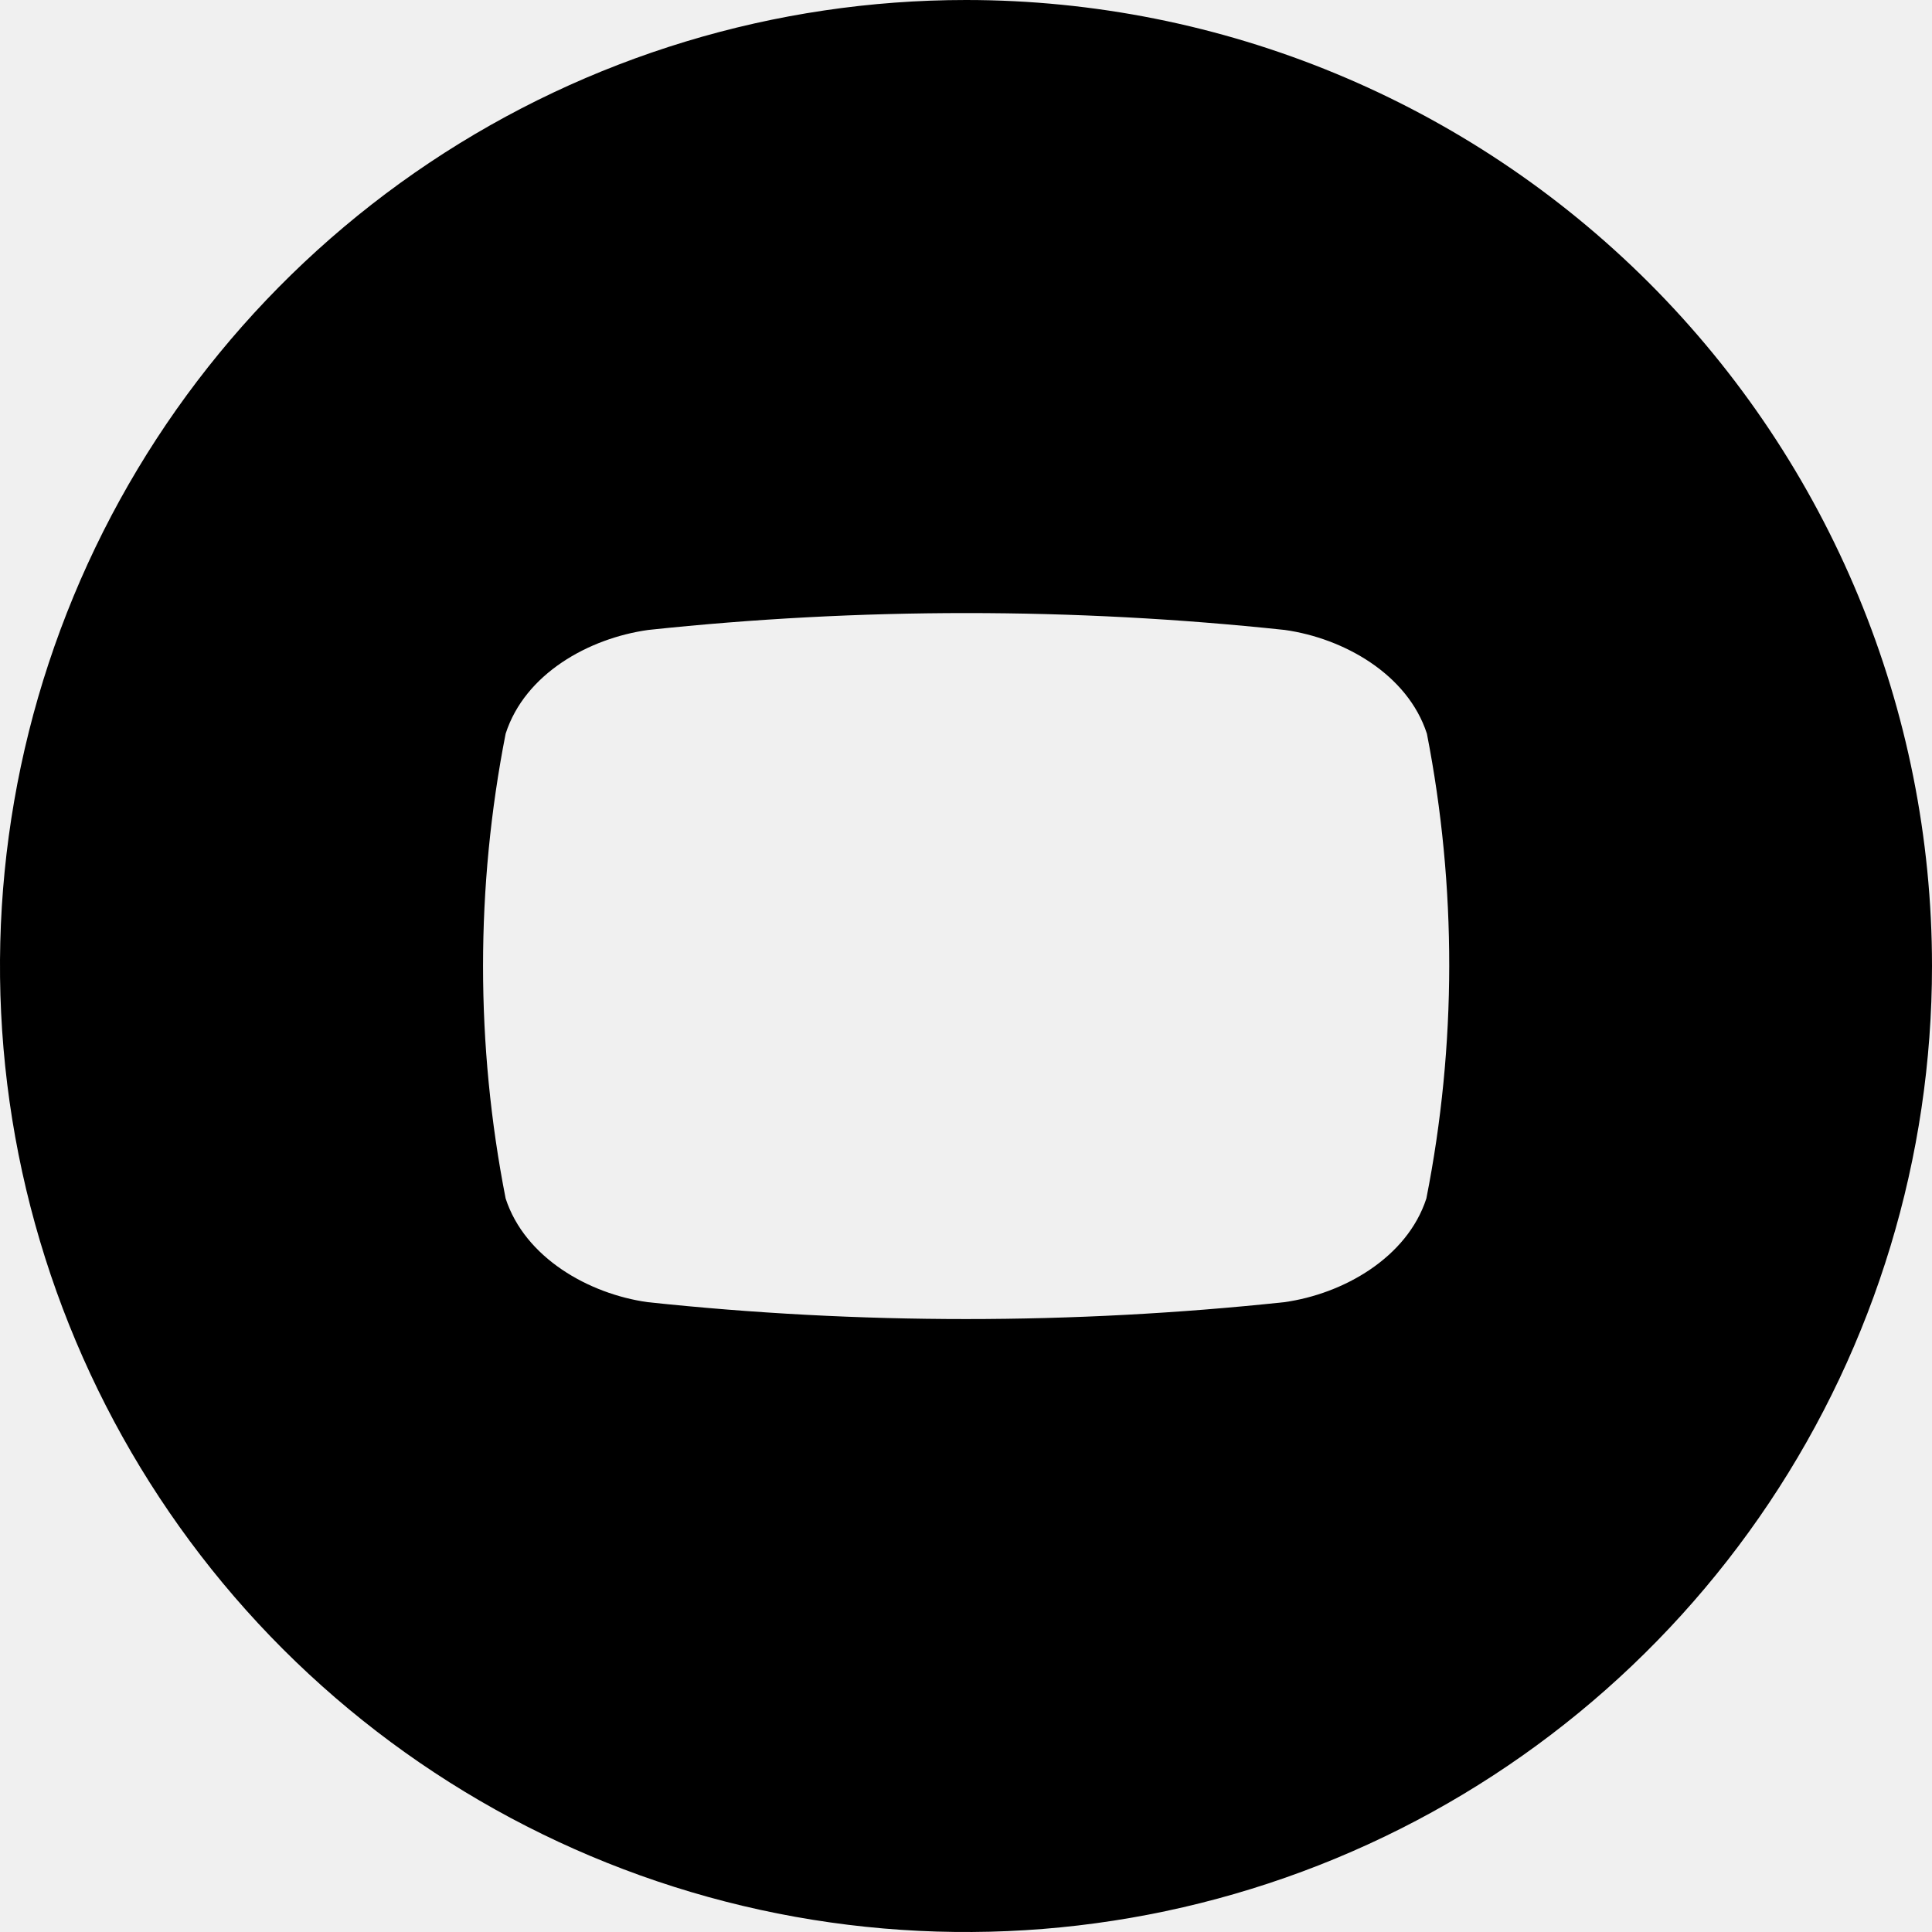
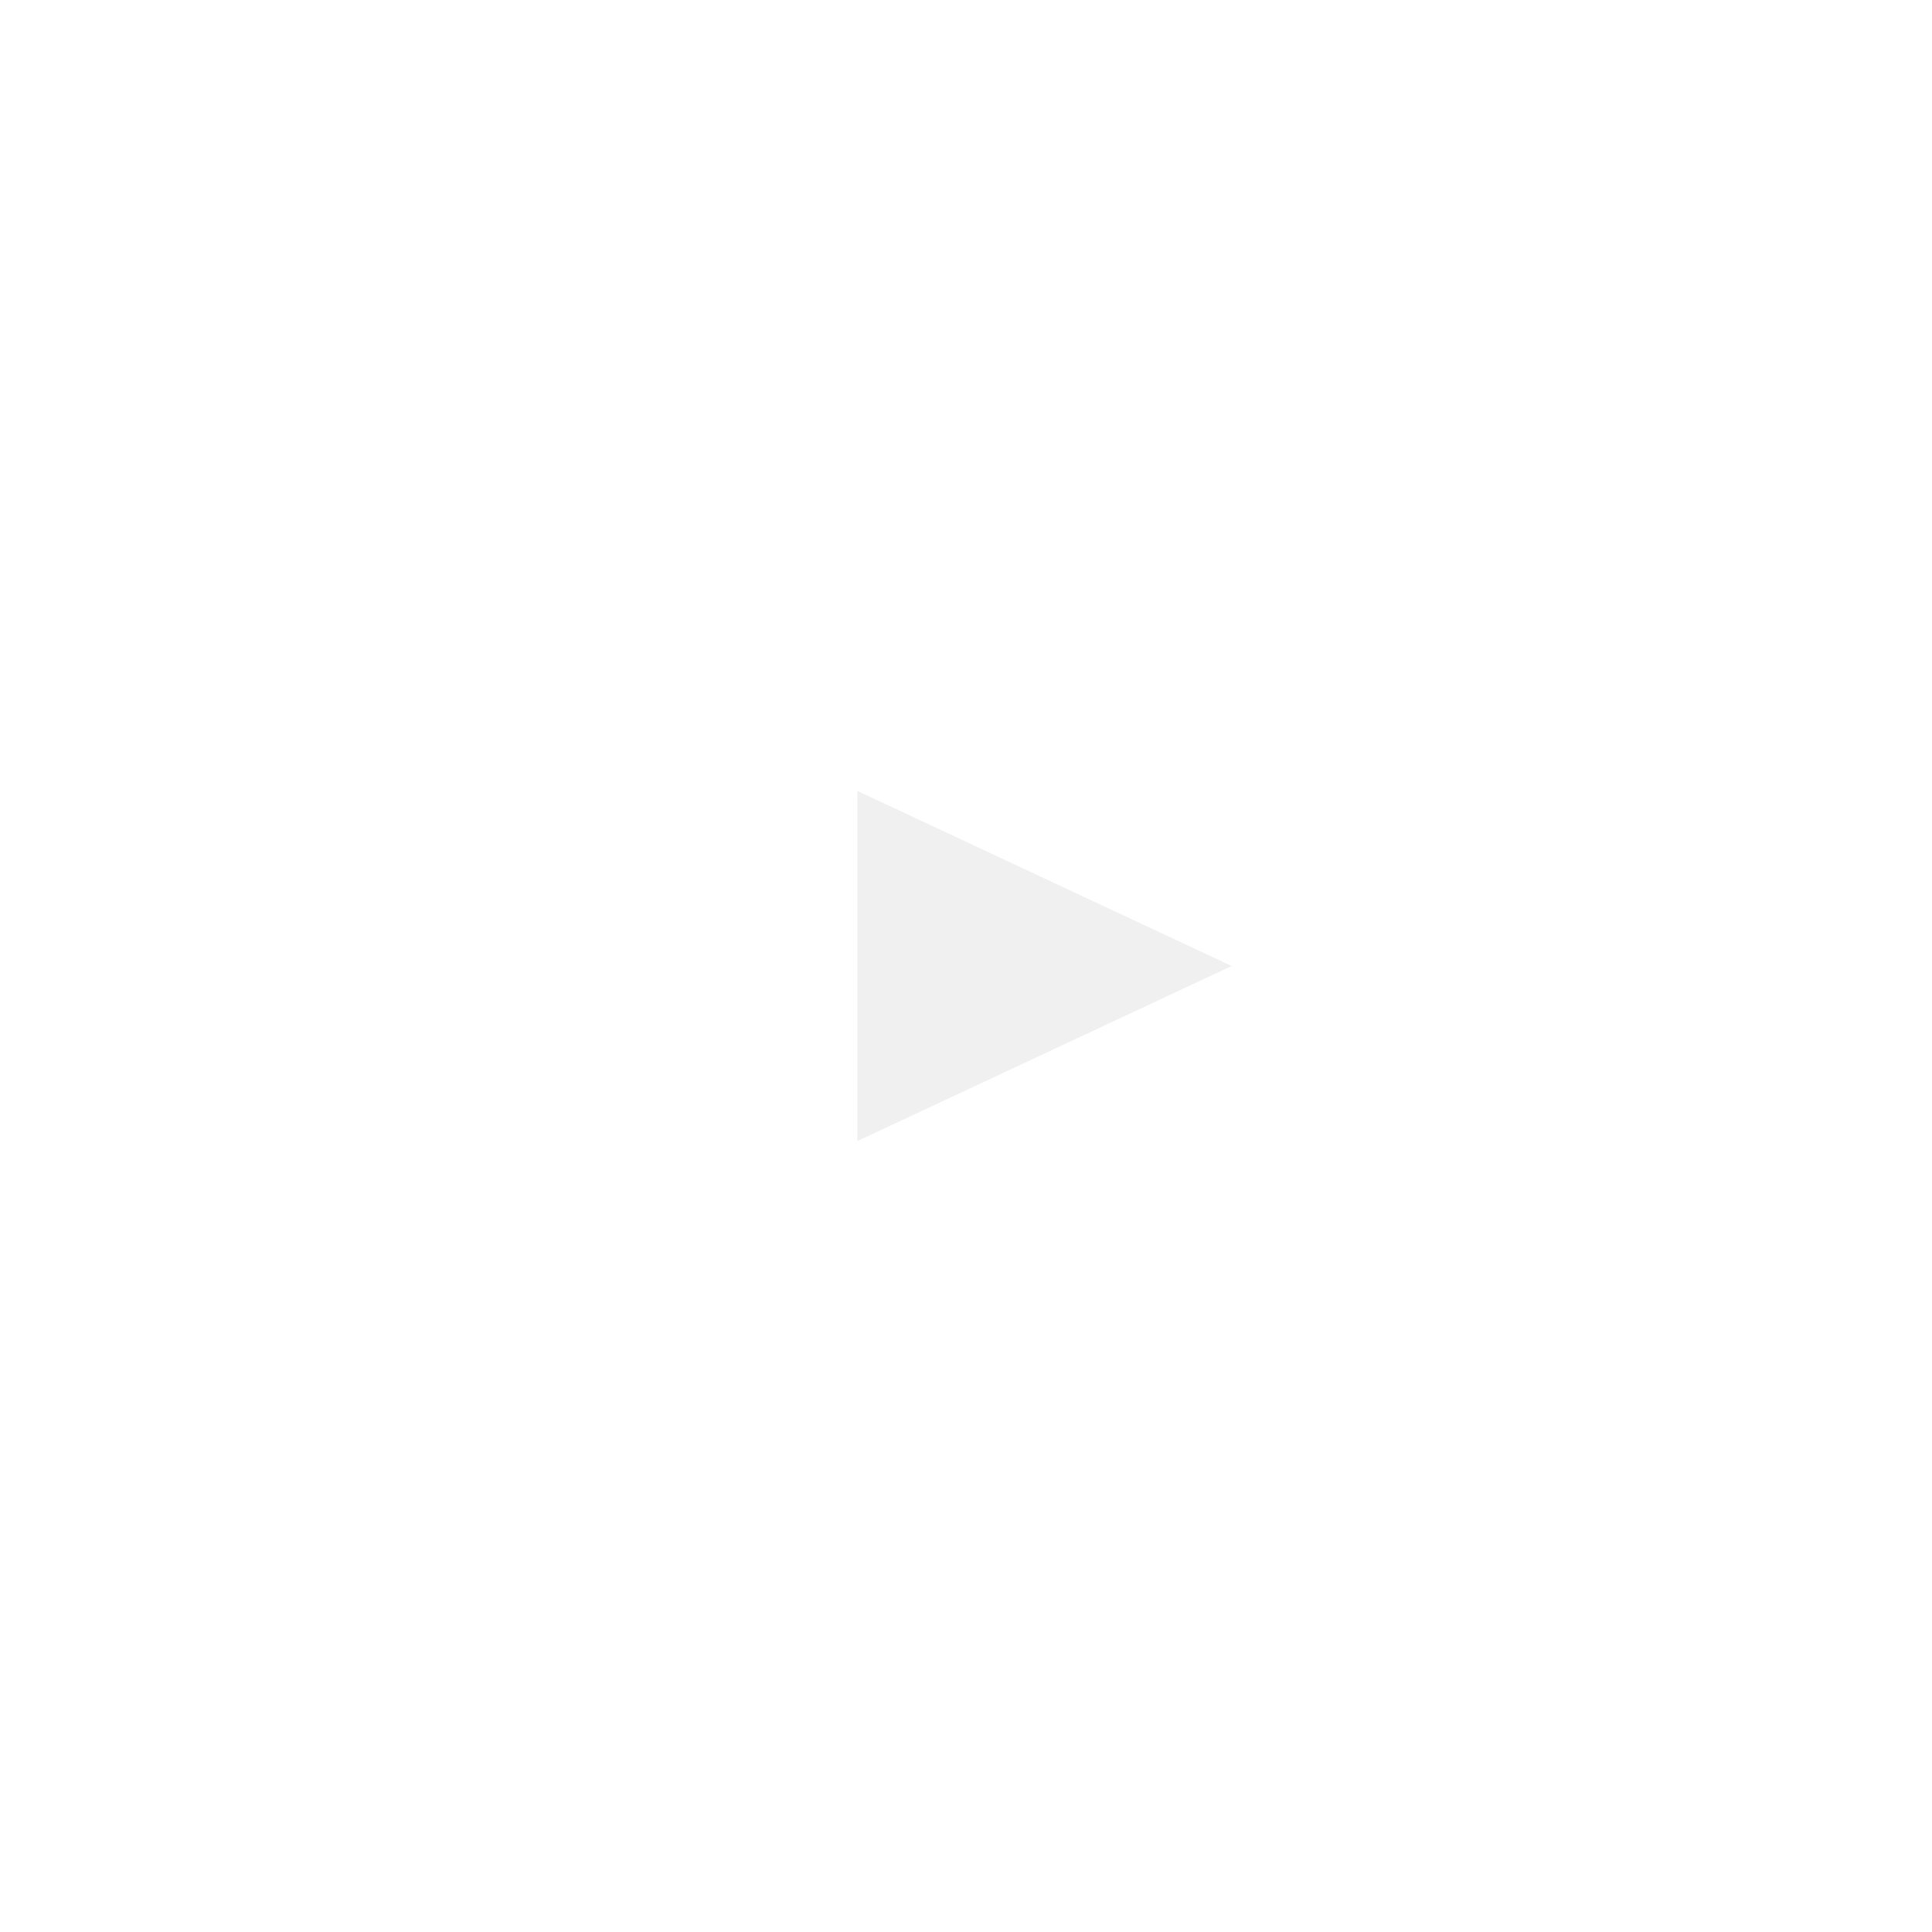
<svg xmlns="http://www.w3.org/2000/svg" width="32" height="32" viewBox="0 0 32 32" fill="none">
-   <path d="M 16 0 C 12.836 0 9.742 0.938 7.111 2.696 C 4.48 4.455 2.429 6.953 1.218 9.877 C 0.007 12.801 -0.31 16.018 0.307 19.121 C 0.925 22.225 2.449 25.076 4.686 27.314 C 6.924 29.551 9.775 31.075 12.879 31.693 C 15.982 32.31 19.199 31.993 22.123 30.782 C 25.047 29.571 27.545 27.52 29.304 24.889 C 31.062 22.258 32 19.165 32 16 C 32 11.757 30.314 7.687 27.314 4.686 C 24.313 1.686 20.243 0 16 0 Z M 23.625 19.851 C 23.305 20.834 22.246 21.432 21.272 21.568 C 17.767 21.941 14.233 21.941 10.728 21.568 C 9.754 21.432 8.695 20.834 8.375 19.851 C 7.876 17.308 7.876 14.694 8.375 12.152 C 8.695 11.158 9.754 10.571 10.737 10.434 C 14.241 10.061 17.775 10.061 21.28 10.434 C 22.255 10.571 23.314 11.166 23.634 12.152 C 24.13 14.694 24.127 17.309 23.625 19.851 Z" fill="currentColor" fill-rule="nonzero" />
+   <mask id="yt-icon" maskUnits="userSpaceOnUse" x="0" y="0" width="32" height="32">
+     <rect width="32" height="32" fill="#fff" />
+     <path fill="#fff" d="M16 0C12.836 0 9.742 0.938 7.111 2.696C4.48 4.455 2.429 6.953 1.218 9.877C0.007 12.801-0.31 16.018 0.307 19.121C0.925 22.225 2.449 25.076 4.686 27.314C6.924 29.551 9.775 31.075 12.879 31.693C15.982 32.31 19.199 31.993 22.123 30.782C25.047 29.571 27.545 27.52 29.304 24.889C31.062 22.258 32 19.165 32 16 32 11.757 30.314 7.687 27.314 4.686 24.313 1.686 20.243 0 16 0Z" />
+     <path fill="#fff" d="M23.625 19.851C23.305 20.834 22.246 21.432 21.272 21.568 17.767 21.941 14.233 21.941 10.728 21.568 9.754 21.432 8.695 20.834 8.375 19.851 7.876 17.308 7.876 14.694 8.375 12.152 8.695 11.158 9.754 10.571 10.737 10.434 14.241 10.061 17.775 10.061 21.28 10.434 22.255 10.571 23.314 11.166 23.634 12.152 24.13 14.694 24.127 17.309 23.625 19.851Z" />
+     <path fill="#000" d="M14.2 13.1L20.4 16 14.2 18.9V13.1Z" />
+   </mask>
+   <rect width="32" height="32" fill="#fff" mask="url(#yt-icon)" />
</svg>
